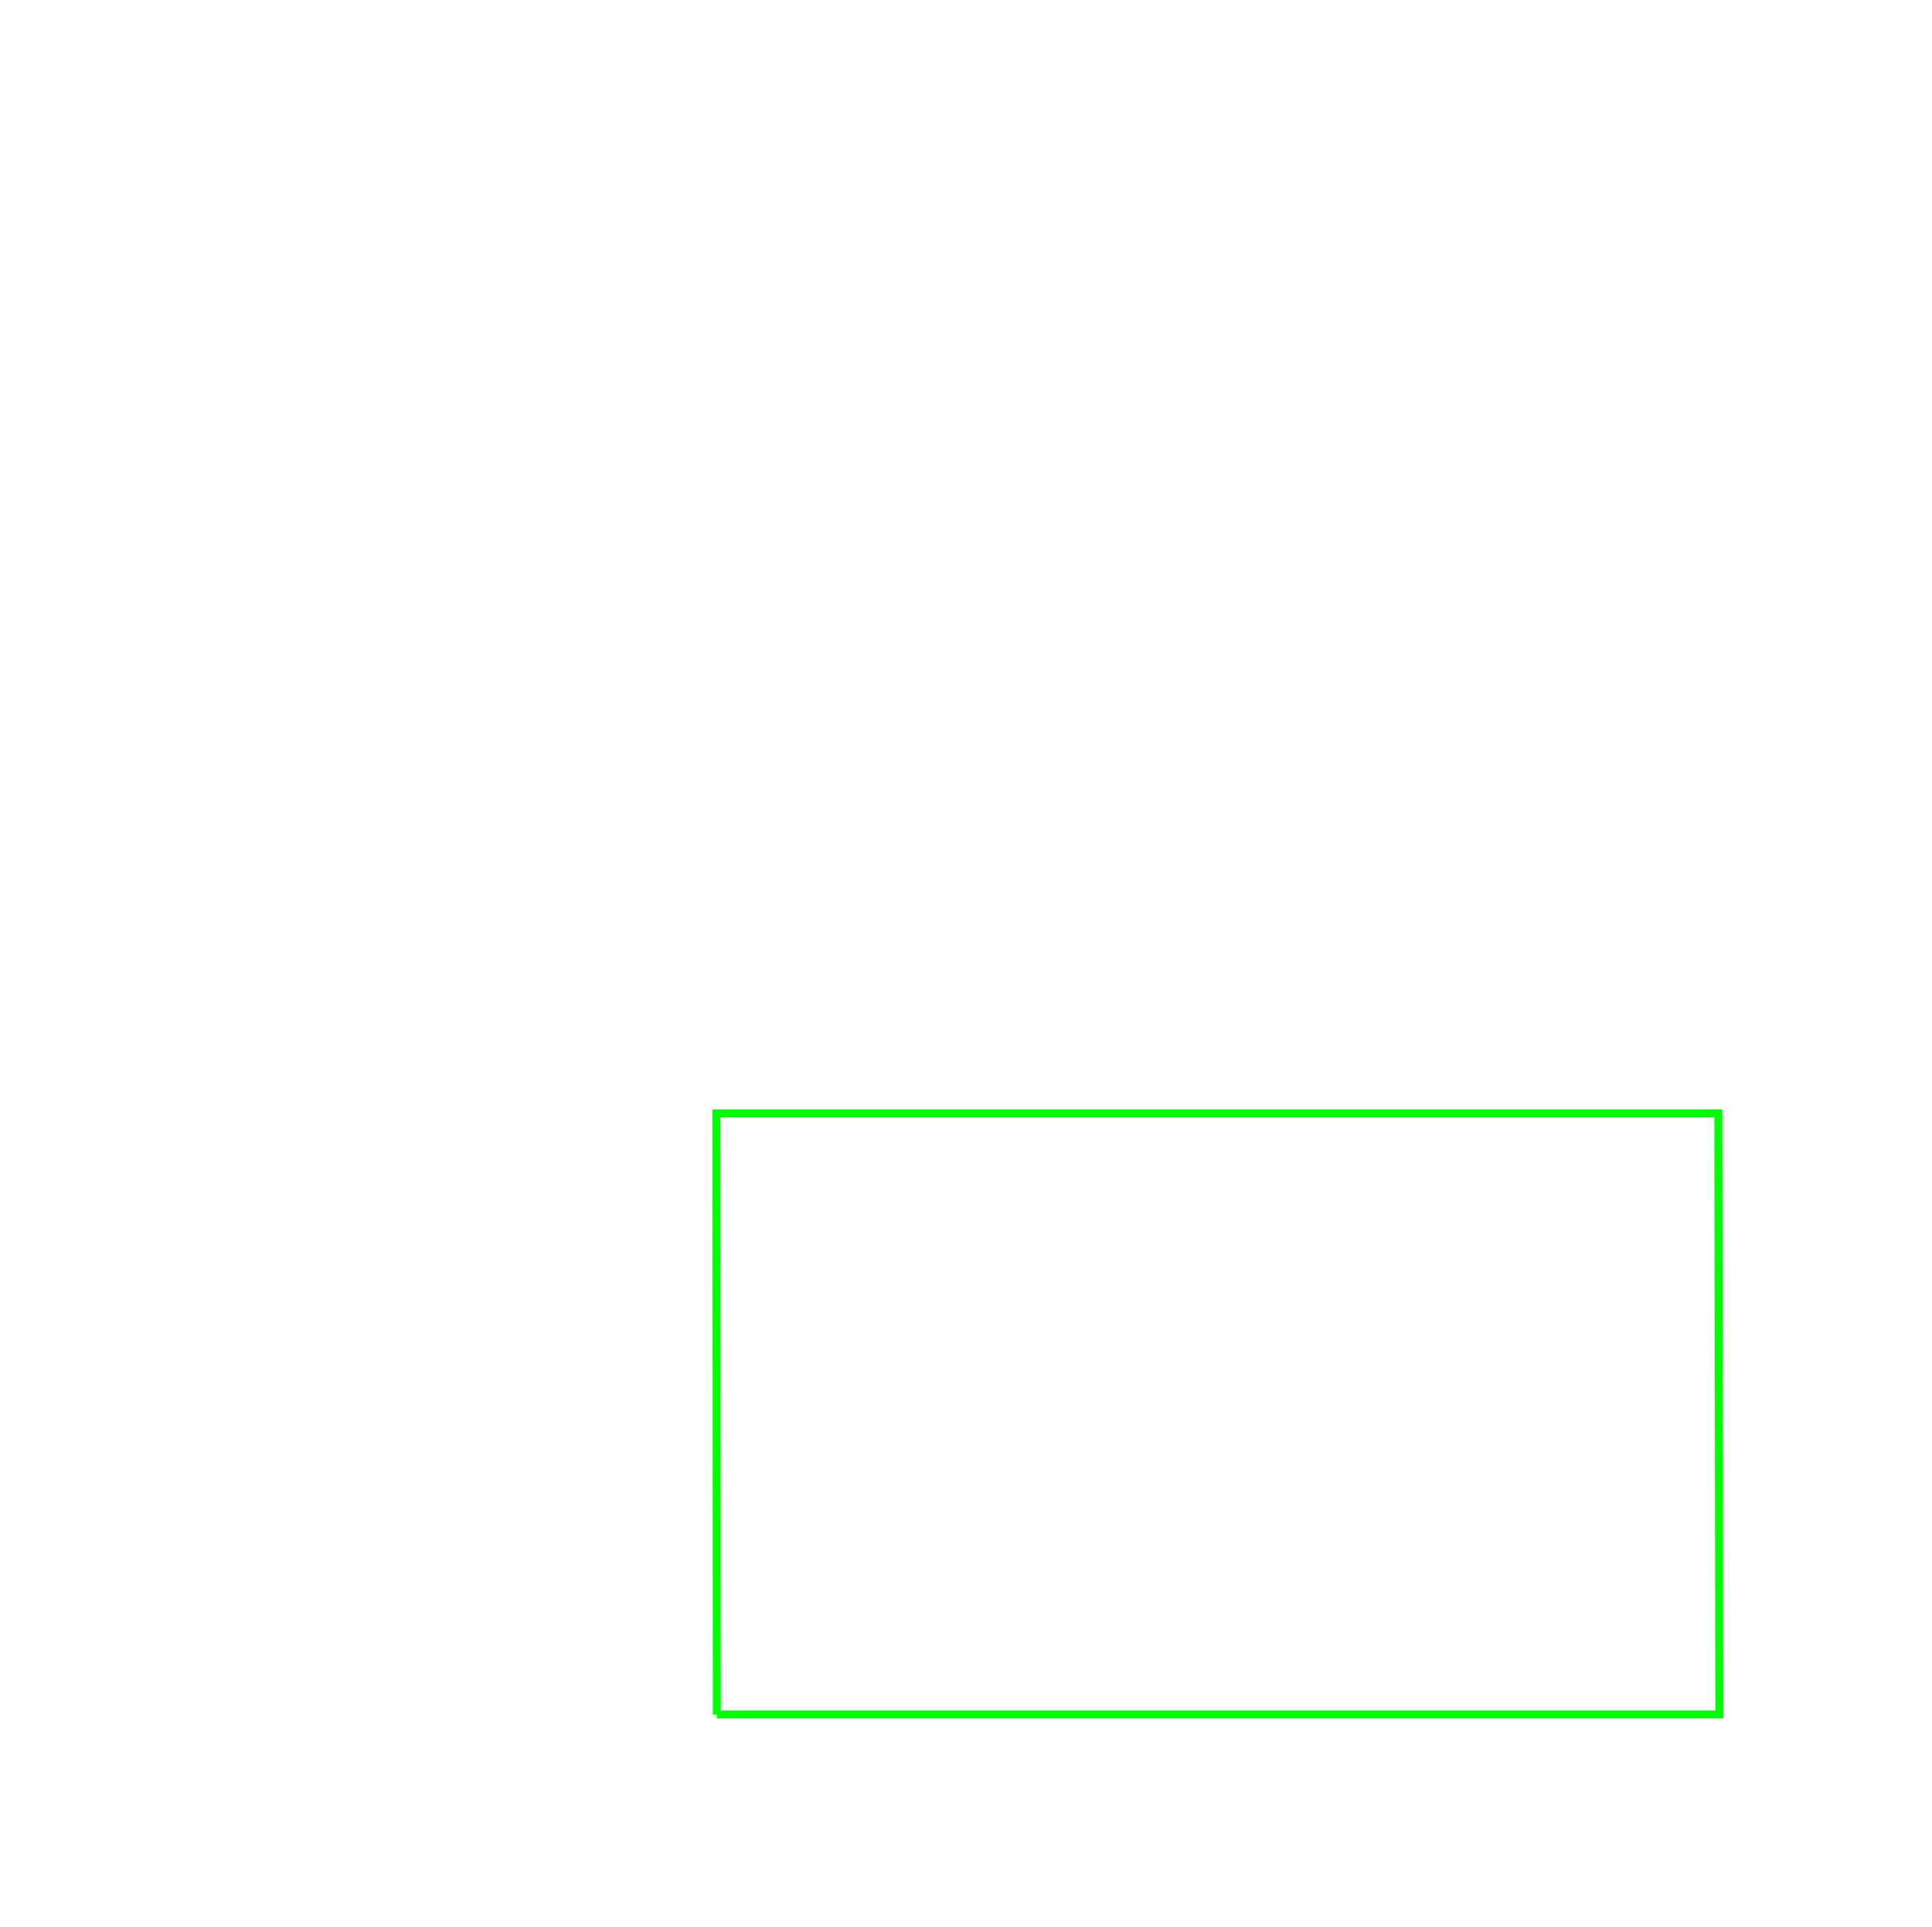
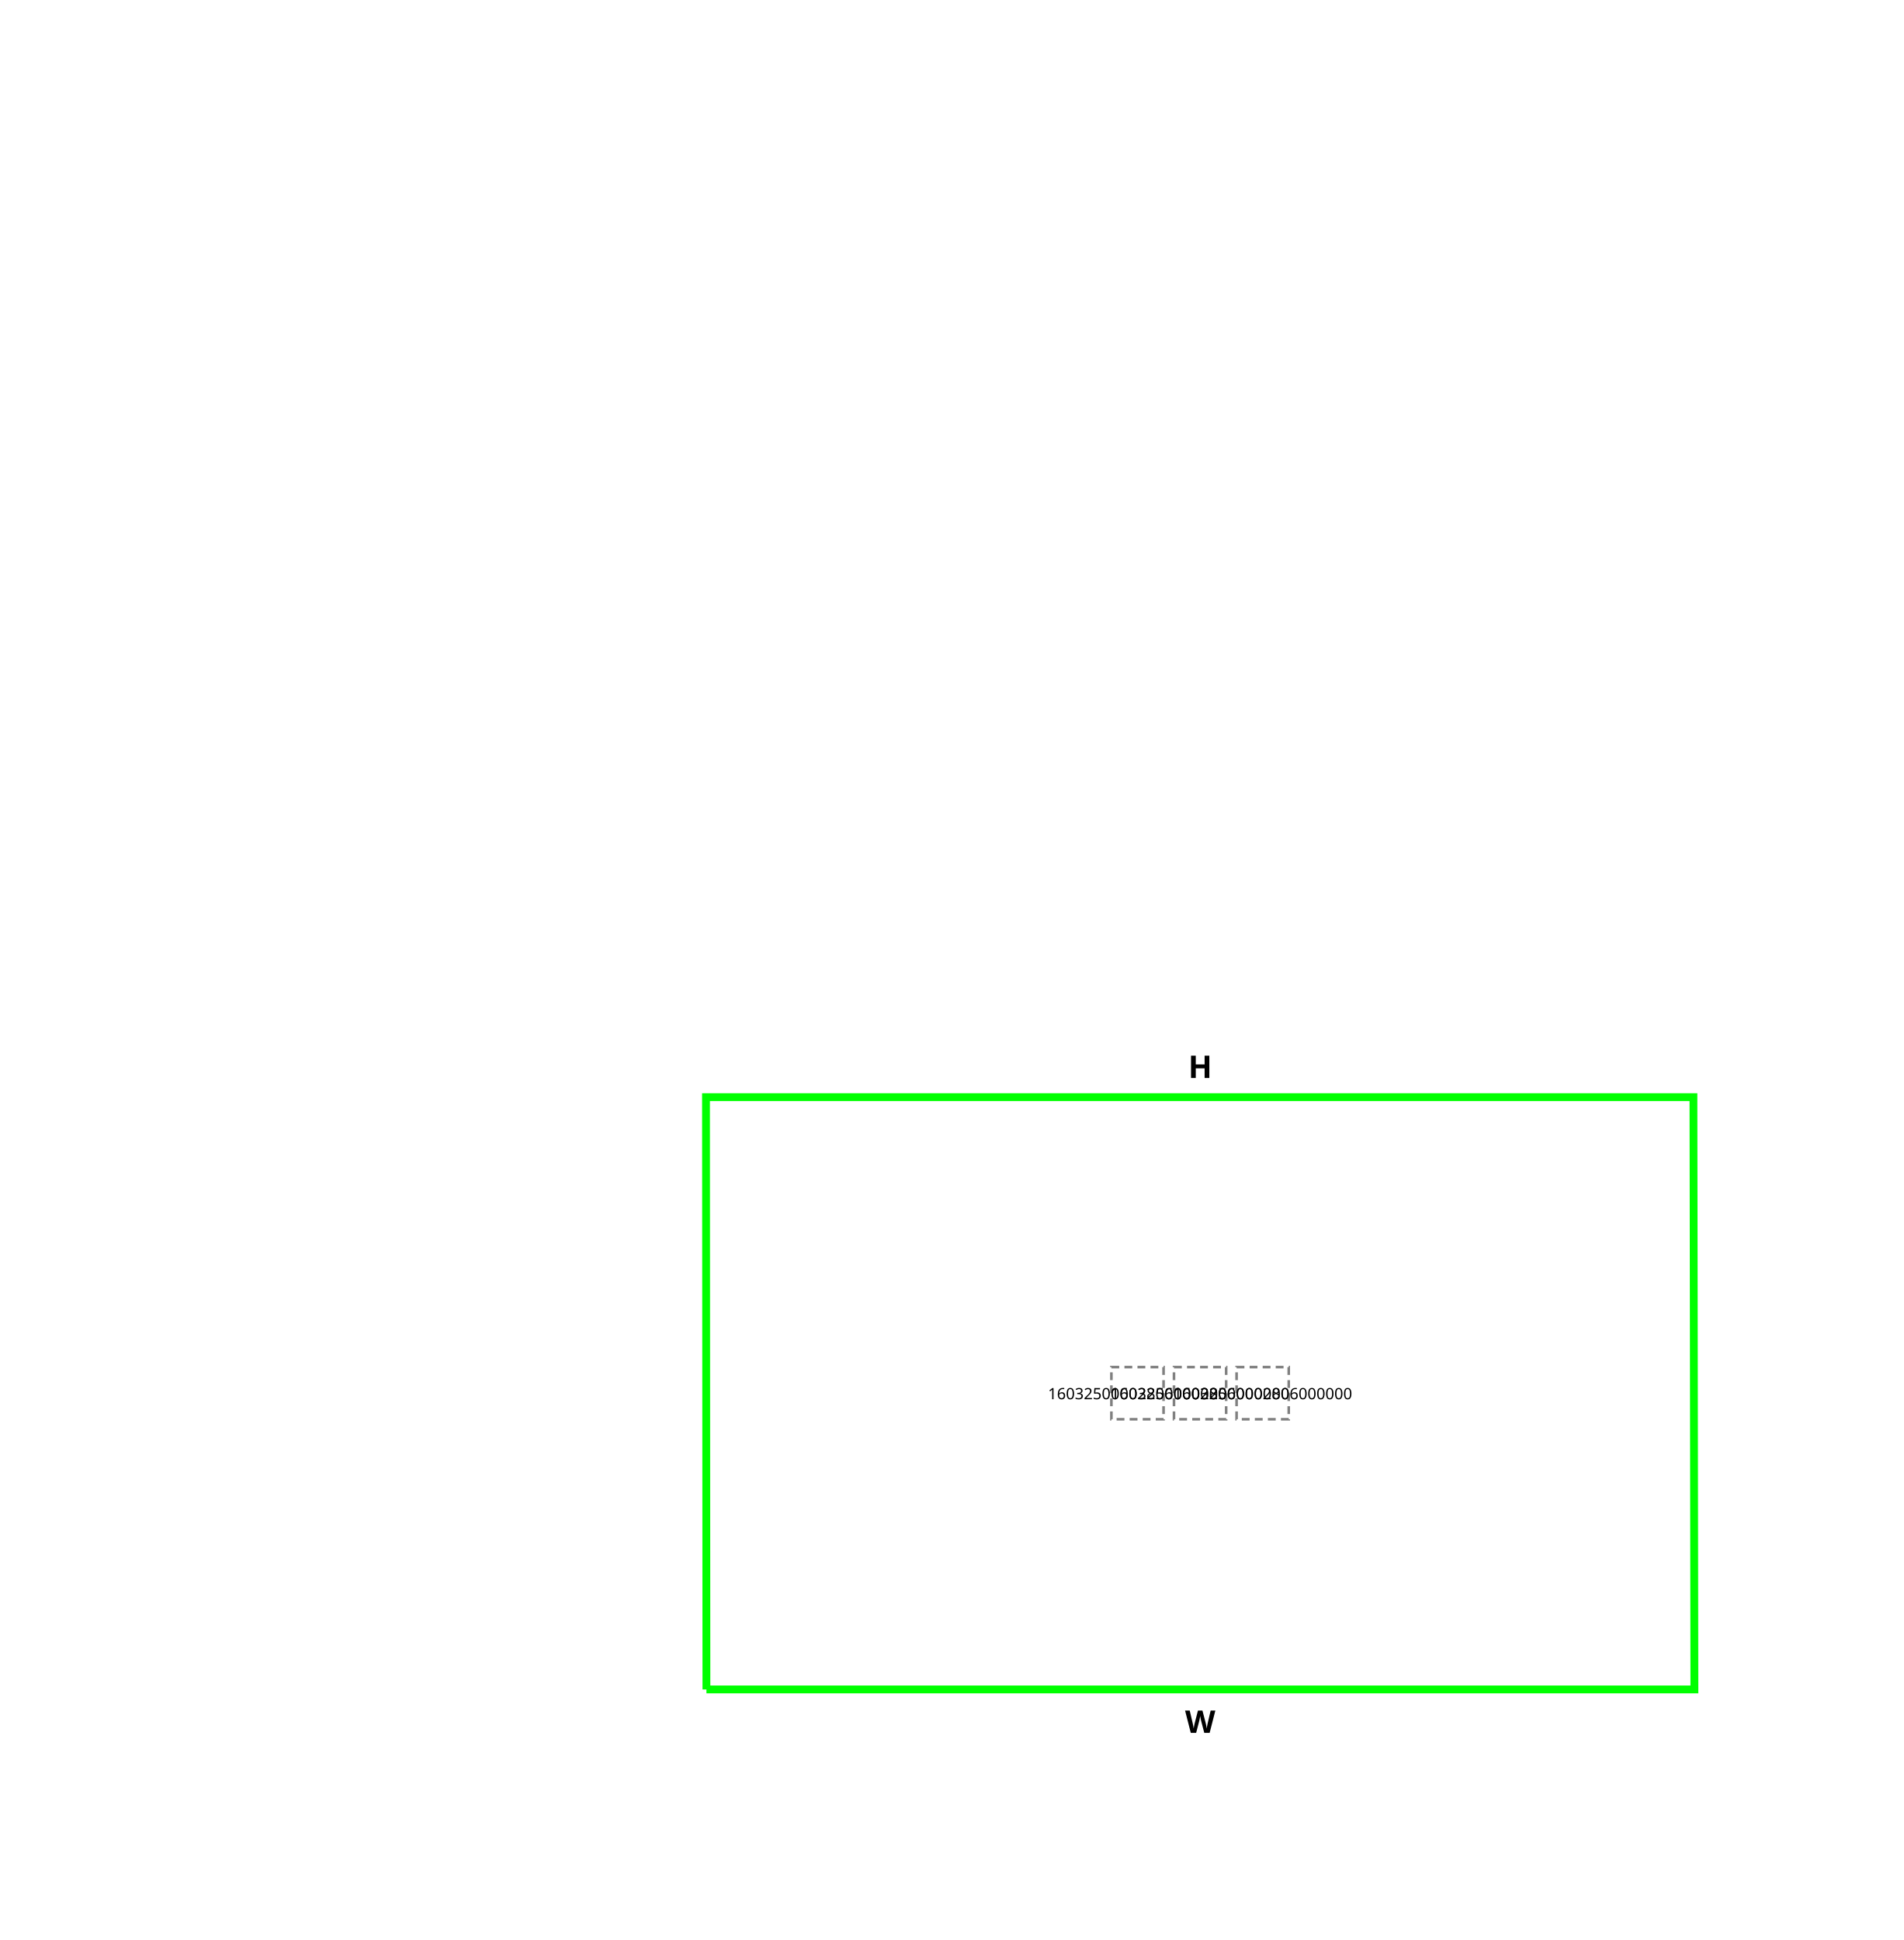
- <svg xmlns="http://www.w3.org/2000/svg" width="730" height="728" viewBox="0 0 730 728">
+ <svg xmlns="http://www.w3.org/2000/svg" width="730" height="744" viewBox="0 0 730 744">
  <polyline points="270.85,647.91 649.65,647.91 649.28,420.76 270.69,420.76 270.85,647.91" fill="none" stroke="#00ff00ff" stroke-width="3" stroke-linejoin="miter" stroke-linecap="butt" />
+   <text transform="translate(460.17 412.36) rotate(0)" x="0" y="-3.6" text-anchor="middle" dominant-baseline="central" font-family="PT Sans" font-size="12" font-weight="bold">H</text>
+   <text transform="translate(460.17 663.51) rotate(0)" x="0" y="-3.6" text-anchor="middle" dominant-baseline="central" font-family="PT Sans" font-size="12" font-weight="bold">W</text>
+   <rect x="426.12" y="524.29" width="20" height="20" fill="none" stroke="#808080" stroke-dasharray="3 2" />
+   <text x="436.12" y="534.29" text-anchor="middle" dominant-baseline="central" font-family="sans-serif" font-size="6">16032500002806000000</text>
+   <rect x="450.12" y="524.29" width="20" height="20" fill="none" stroke="#808080" stroke-dasharray="3 2" />
+   <text x="460.12" y="534.29" text-anchor="middle" dominant-baseline="central" font-family="sans-serif" font-size="6">16032500002806000000</text>
+   <rect x="474.12" y="524.29" width="20" height="20" fill="none" stroke="#808080" stroke-dasharray="3 2" />
+   <text x="484.12" y="534.29" text-anchor="middle" dominant-baseline="central" font-family="sans-serif" font-size="6">16032500002806000000</text>
</svg>
